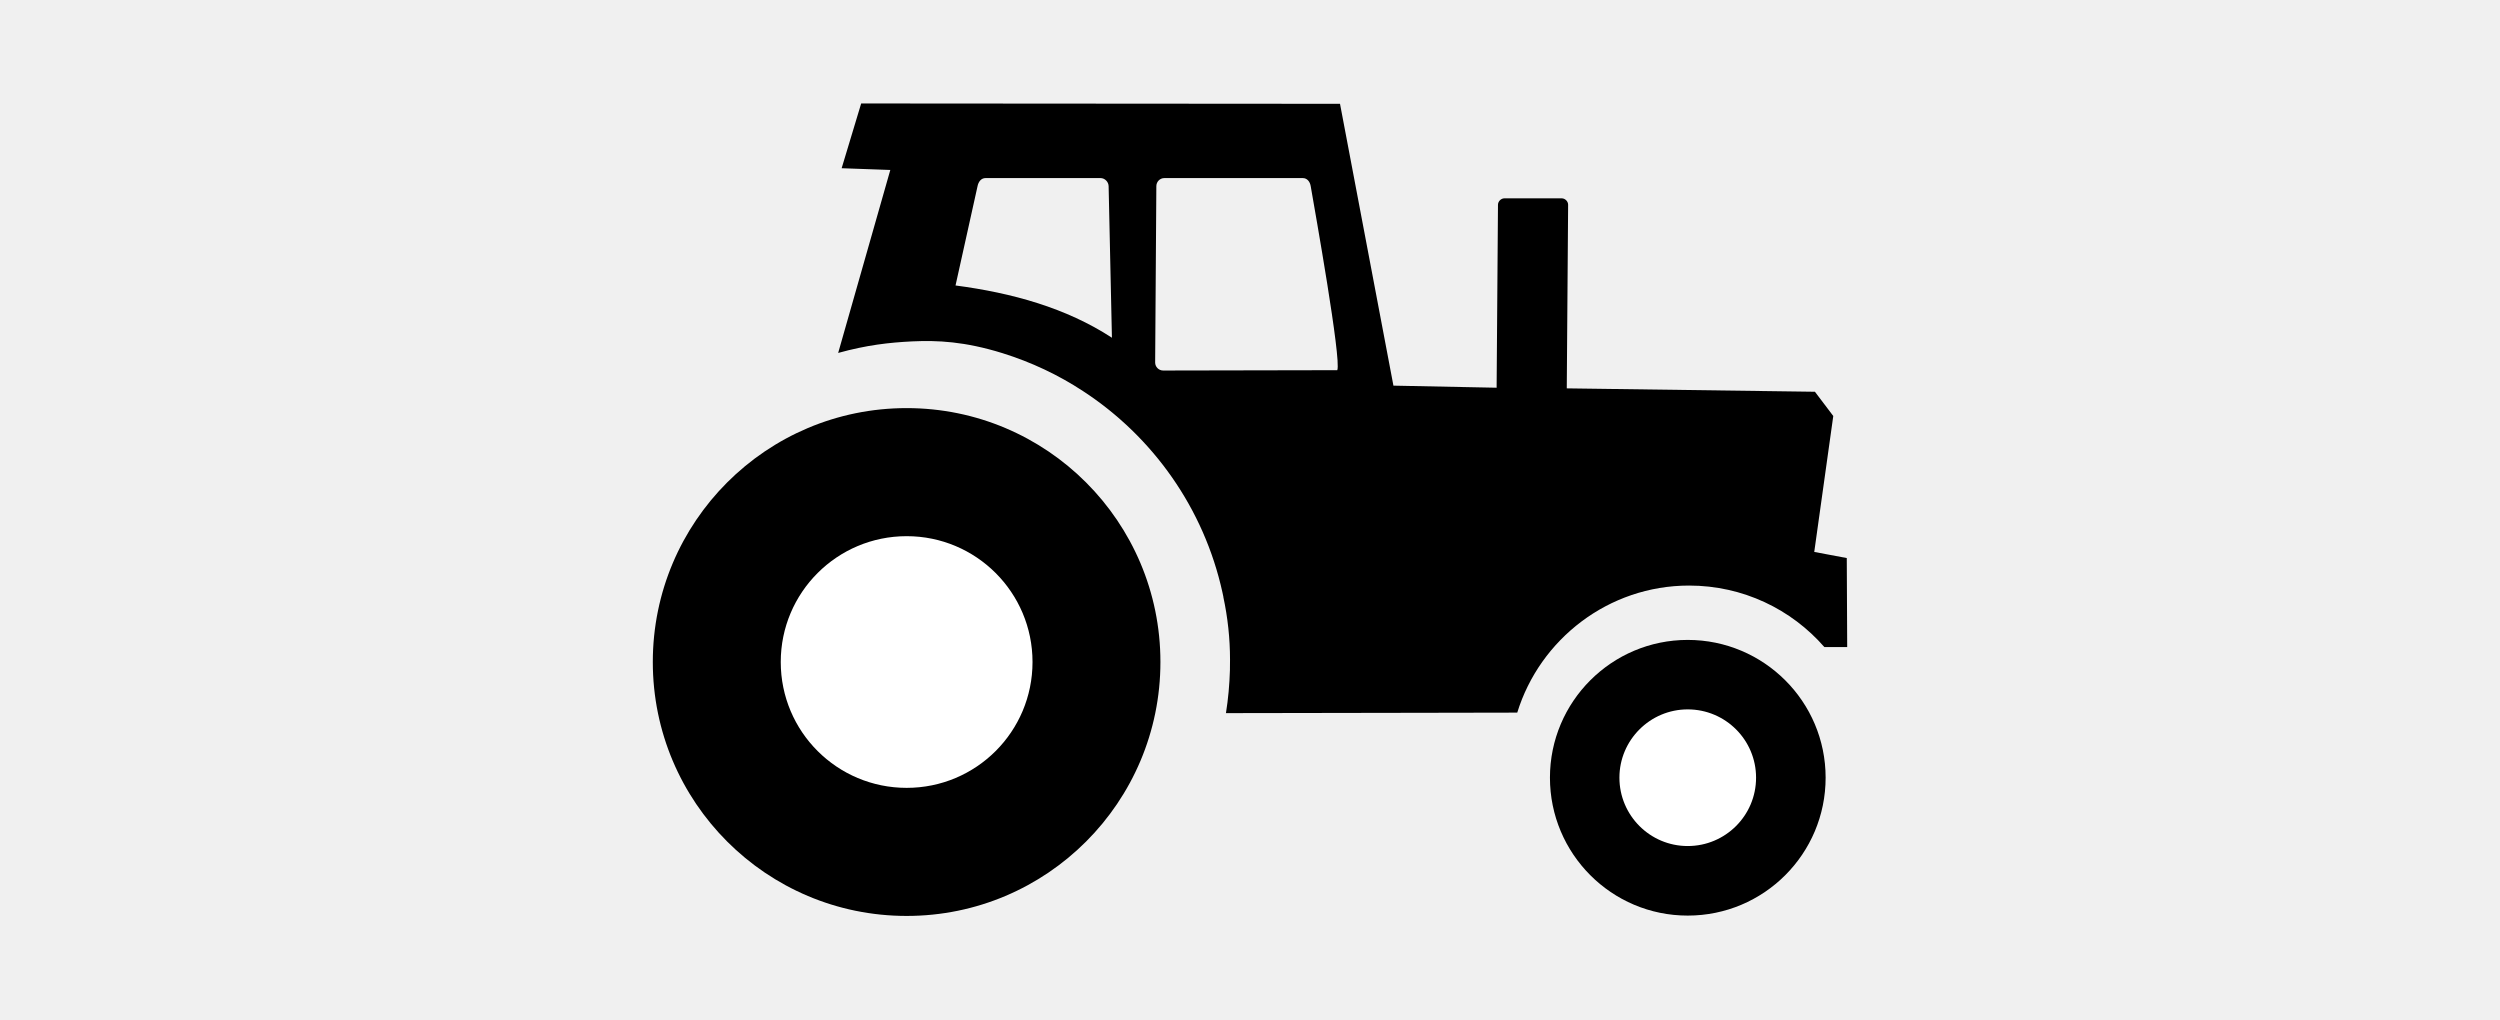
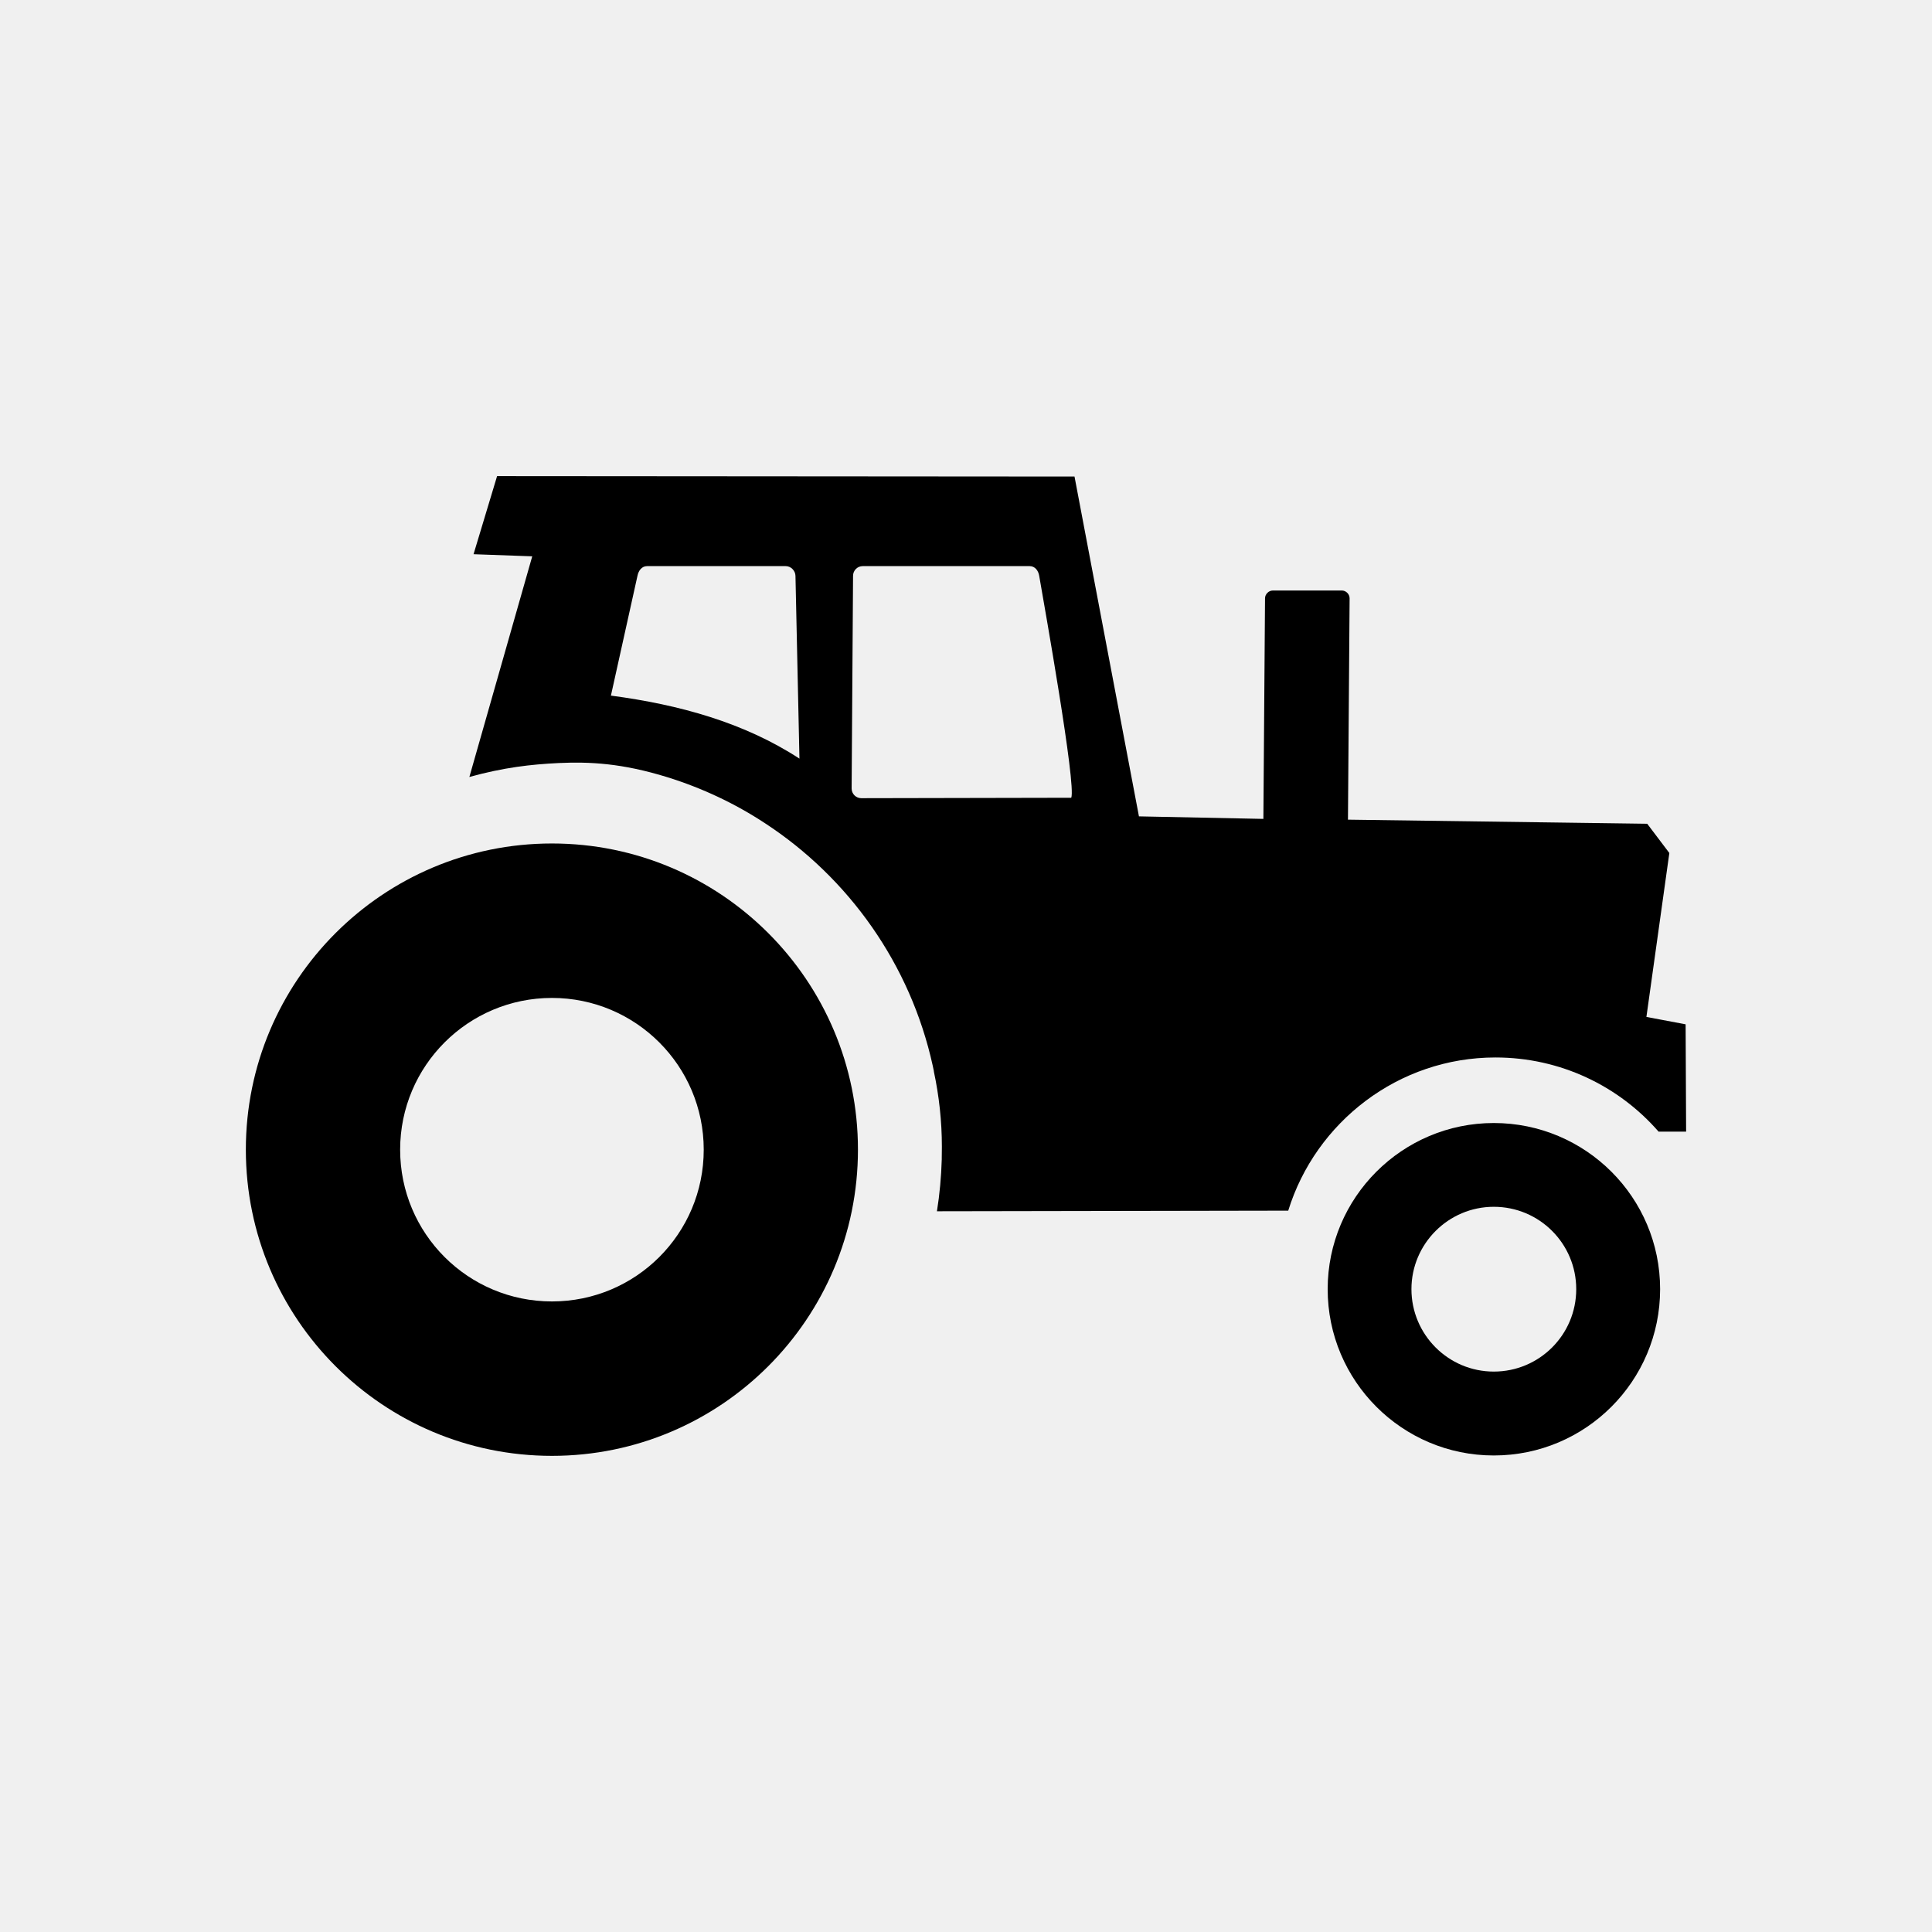
- <svg xmlns="http://www.w3.org/2000/svg" version="1.1" id="Layer_1" x="0px" y="0px" width="1366px" height="557px" viewBox="0 0 1366 557" enable-background="new 0 0 1366 557" xml:space="preserve">
+ <svg xmlns="http://www.w3.org/2000/svg" version="1.1" id="Layer_1" x="0px" y="0px" viewBox="0 0 50.46 50.46" enable-background="new 0 0 50.46 50.46" xml:space="preserve">
  <g>
-     <path d="M730.693,202.268l-95.153,0.186c-2.367,0-4.362-1.948-4.362-4.385l0.65-96.36c0-2.412,1.949-4.407,4.385-4.407h75.641   c2.414,0,3.944,2.042,4.315,4.407C718.535,115.444,733.014,196.56,730.693,202.268 M538.507,97.301h62.809   c2.436,0,4.385,2.135,4.432,4.408l1.81,82.832c-25.012-16.312-54.502-24.479-85.455-28.563l12.042-54.316   C534.609,99.343,536.094,97.301,538.507,97.301z M459.874,91.918l26.59,0.95l-28.492,99.979c15.615-4.315,27.75-5.686,40.441-6.313   c13.922-0.626,28.586,0,49.398,6.45c15.685,4.896,30.511,11.88,43.969,20.721c38.145,24.874,66.104,64.109,76.174,110.051   l0.51,2.413v0.186c2.343,10.952,3.62,22.414,3.62,34.063l-0.046,4.687v0.511v0.464c-0.232,7.981-0.951,15.871-2.181,23.574   l109.747-0.187l49.422-0.094c12.391-40.141,49.886-69.422,93.877-69.422c29.422,0,55.918,12.946,73.924,33.598h12.482   l-0.232-48.633l-17.771-3.342l10.395-74.271l-10.023-13.249l-135.595-1.856l0.741-100.304c0-1.903-1.67-3.527-3.526-3.527H822.02   c-1.855,0-3.525,1.671-3.525,3.527l-0.743,99.956l-56.382-1.137L732.18,56.72l-261.633-0.187L459.874,91.918z" />
-     <path d="M495.397,222.987c76.568,0,138.658,62.137,138.658,138.729c0,76.614-62.09,138.751-138.658,138.751   c-76.591,0-138.705-62.137-138.705-138.751C356.692,285.124,418.759,222.987,495.397,222.987z" />
-     <path d="M922.16,349.65c41.578,0,75.361,33.689,75.361,75.269s-33.689,75.361-75.361,75.361c-41.578,0-75.27-33.782-75.27-75.361   C846.893,383.341,880.674,349.65,922.16,349.65z" />
-     <path fill="#FFFFFF" d="M495.397,292.967c37.982,0,68.772,30.79,68.772,68.749c0,38.053-30.79,68.771-68.772,68.771   c-38.005,0-68.795-30.72-68.795-68.771C426.602,323.757,457.392,292.967,495.397,292.967" />
-     <path fill="#FFFFFF" d="M922.16,387.609c20.697,0,37.355,16.752,37.355,37.31c0,20.696-16.752,37.355-37.355,37.355   s-37.311-16.752-37.311-37.355C884.852,404.361,901.604,387.609,922.16,387.609" />
+     <path fill="none" d="M39.015,31.519c-1.185,0-2.15,0.966-2.151,2.151c0,1.188,0.963,2.153,2.151,2.153s2.153-0.96,2.153-2.153   C41.168,32.485,40.208,31.519,39.015,31.519z" />
+     <path fill="none" d="M14.416,26.064c-2.191,0-3.965,1.775-3.965,3.963c0,2.193,1.775,3.964,3.965,3.964   c2.189,0,3.964-1.771,3.964-3.964C18.381,27.839,16.606,26.064,14.416,26.064z" />
+     <path fill="none" d="M20.522,14.786h-3.62c-0.139,0-0.225,0.118-0.251,0.251l-0.694,3.131c1.784,0.235,3.484,0.706,4.926,1.646   l-0.104-4.774C20.774,14.909,20.662,14.786,20.522,14.786z" />
+     <path fill="none" d="M26.893,14.786h-4.36c-0.14,0-0.253,0.115-0.253,0.254l-0.037,5.554c0,0.141,0.115,0.253,0.251,0.253   l5.485-0.011c0.134-0.329-0.701-5.005-0.837-5.796C27.12,14.903,27.032,14.786,26.893,14.786z" />
+     <path d="M39.058,27.619c1.696,0,3.223,0.746,4.261,1.937h0.719l-0.013-2.803l-1.024-0.193l0.599-4.281l-0.578-0.764l-7.816-0.107   l0.043-5.782c0-0.11-0.096-0.203-0.203-0.203h-1.803c-0.107,0-0.203,0.096-0.203,0.203l-0.043,5.762l-3.25-0.066l-1.683-8.876   l-15.081-0.011l-0.615,2.04l1.533,0.055l-1.642,5.763c0.9-0.249,1.6-0.328,2.331-0.364c0.802-0.036,1.648,0,2.847,0.372   c0.904,0.282,1.759,0.685,2.534,1.194c2.199,1.434,3.81,3.695,4.391,6.343l0.029,0.139v0.011c0.135,0.631,0.209,1.292,0.209,1.963   l-0.003,0.27v0.029v0.027c-0.013,0.46-0.055,0.915-0.126,1.359l6.326-0.011l2.849-0.005C34.361,29.307,36.522,27.619,39.058,27.619   z M15.956,18.168l0.694-3.131c0.027-0.134,0.112-0.251,0.251-0.251h3.62c0.14,0,0.253,0.123,0.255,0.254l0.104,4.774   C19.44,18.874,17.74,18.403,15.956,18.168z M27.979,20.836l-5.485,0.011c-0.136,0-0.251-0.112-0.251-0.253l0.037-5.554   c0-0.139,0.112-0.254,0.253-0.254h4.36c0.139,0,0.227,0.118,0.249,0.254C27.278,15.831,28.113,20.507,27.979,20.836z" />
+     <path d="M14.416,22.03c-4.417,0-7.995,3.582-7.995,7.996c0,4.416,3.58,7.998,7.995,7.998c4.413,0,7.992-3.582,7.992-7.998   C22.409,25.612,18.83,22.03,14.416,22.03z M14.416,33.991c-2.191,0-3.965-1.771-3.965-3.964c0-2.188,1.775-3.963,3.965-3.963   c2.189,0,3.964,1.775,3.964,3.963C18.381,32.22,16.606,33.991,14.416,33.991z" />
+     <path d="M39.015,29.331c-2.391,0-4.338,1.942-4.339,4.339c0,2.397,1.942,4.344,4.339,4.344c2.402,0,4.344-1.947,4.344-4.344   C43.359,31.273,41.412,29.331,39.015,29.331z M39.015,35.823c-1.188,0-2.151-0.966-2.151-2.153c0-1.185,0.966-2.151,2.151-2.151   c1.193,0,2.153,0.966,2.153,2.151C41.168,34.863,40.203,35.823,39.015,35.823z" />
  </g>
</svg>
